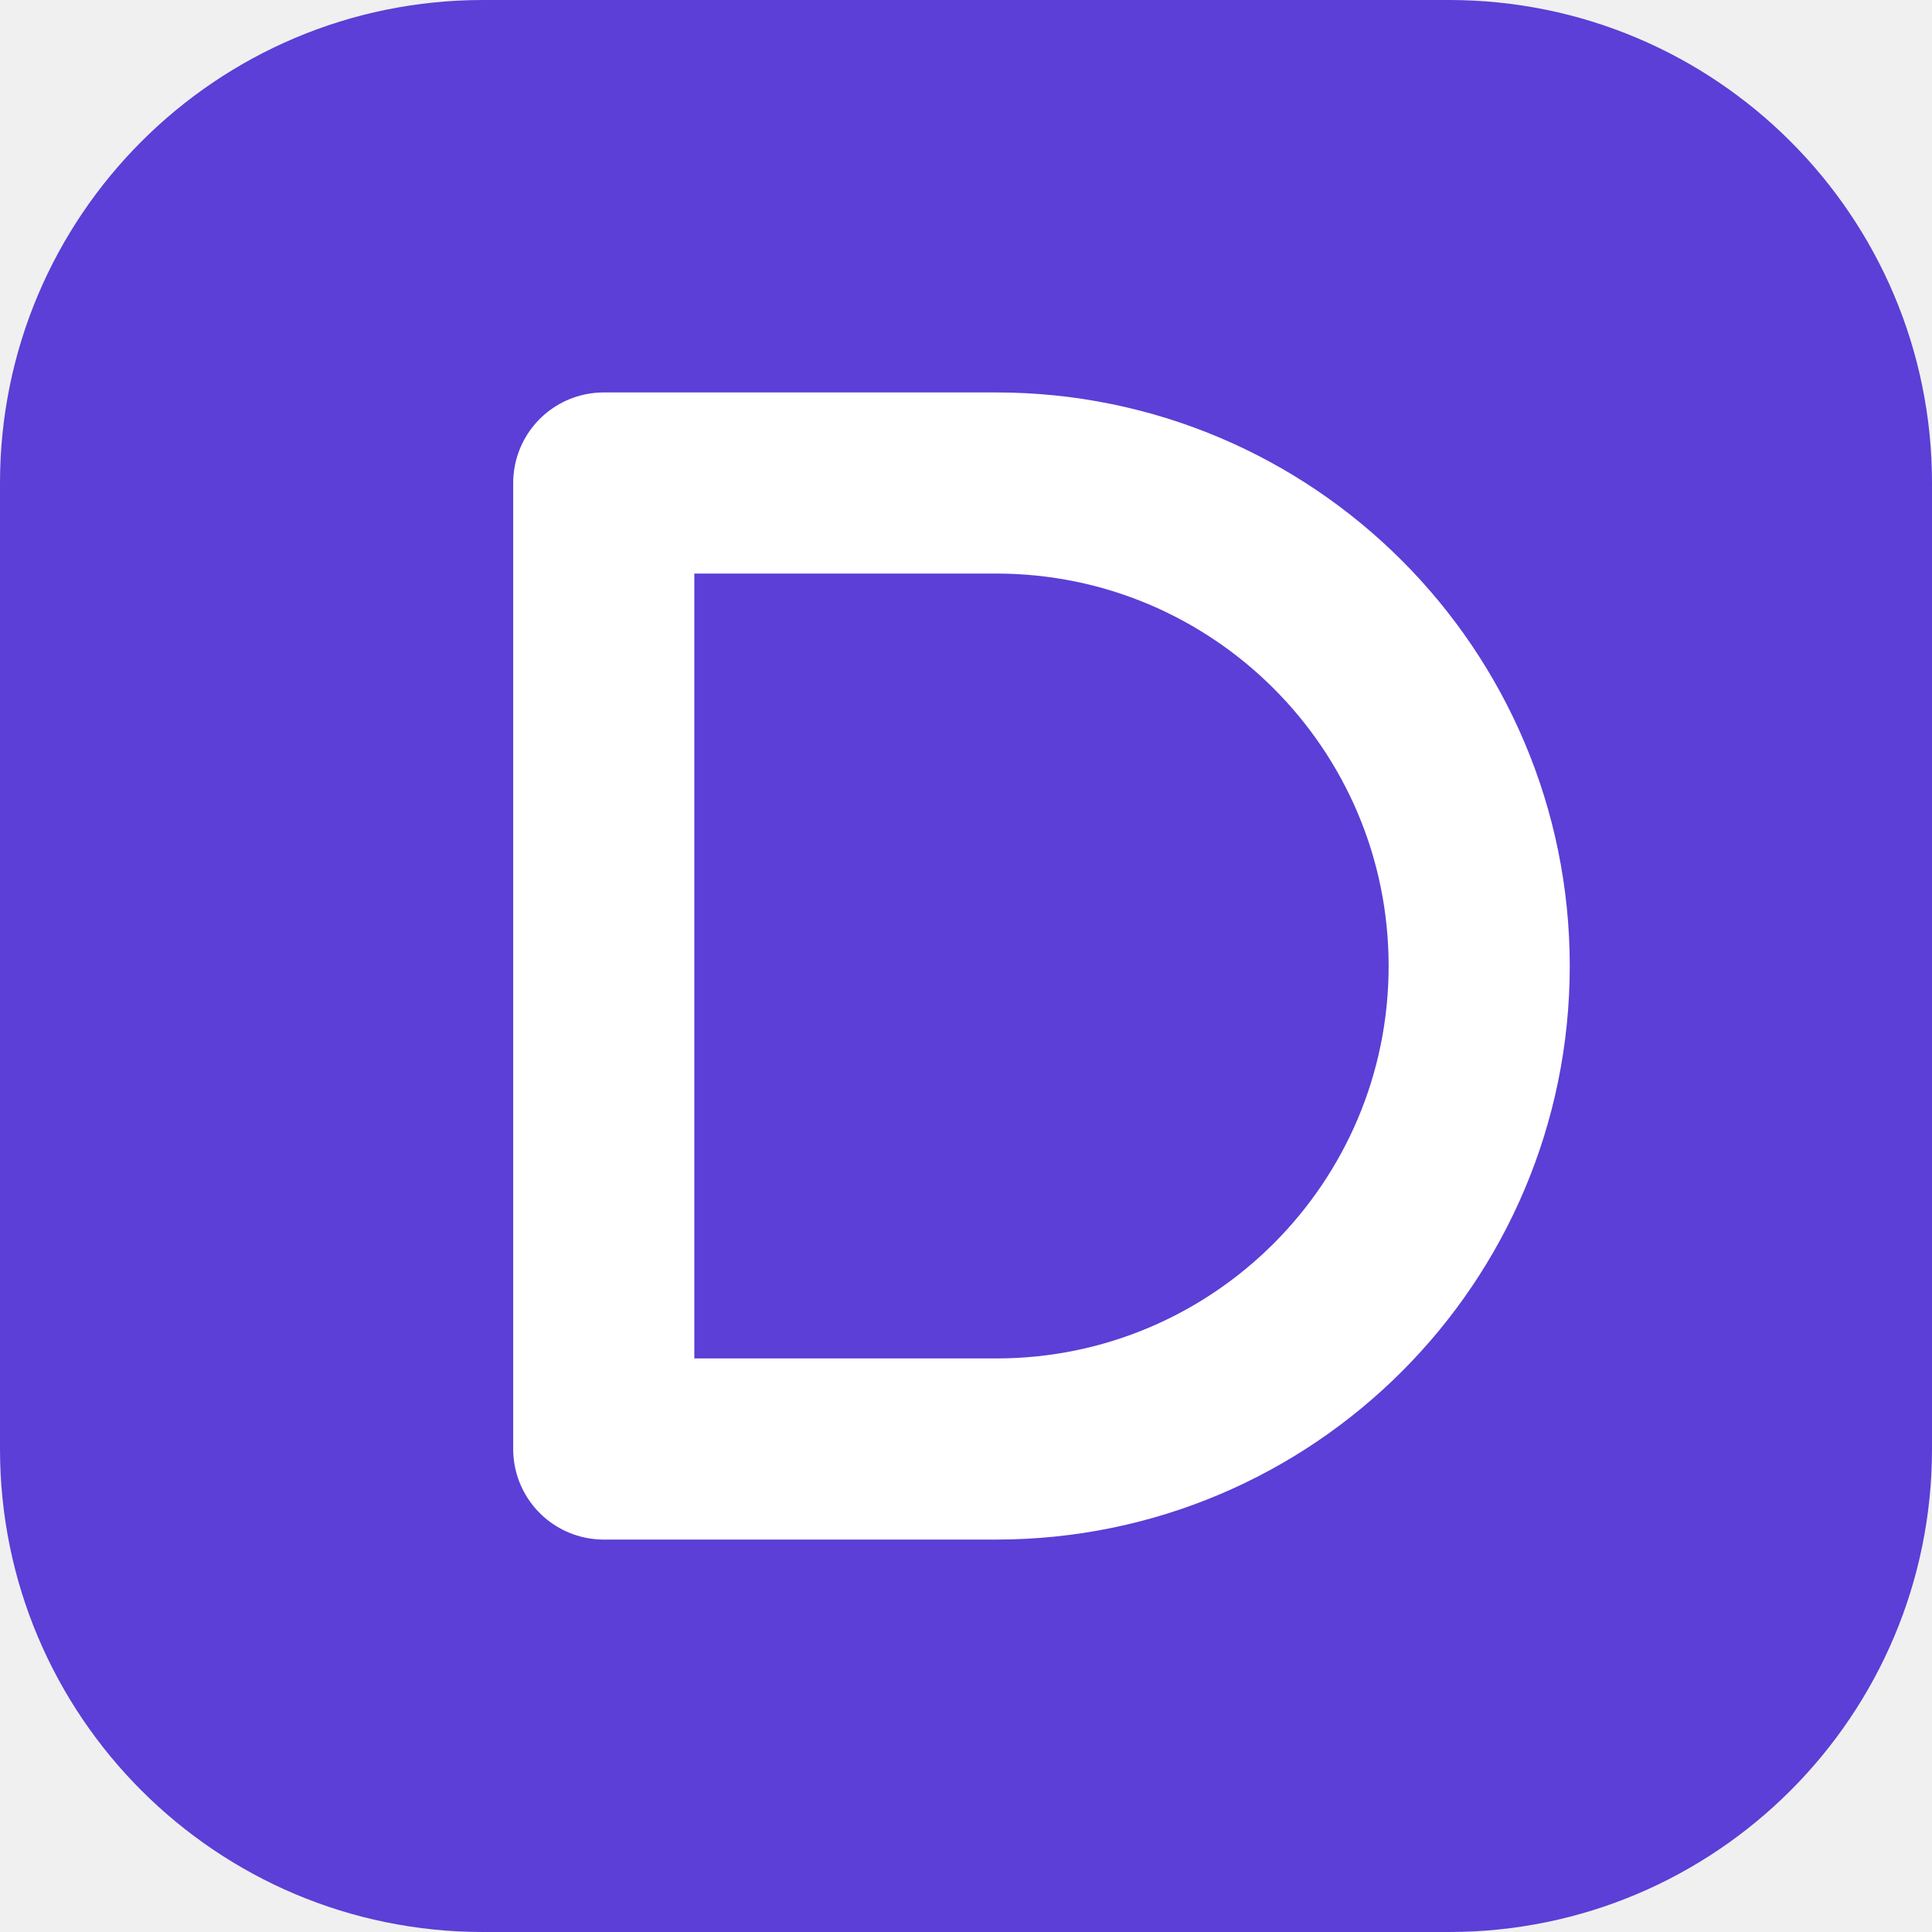
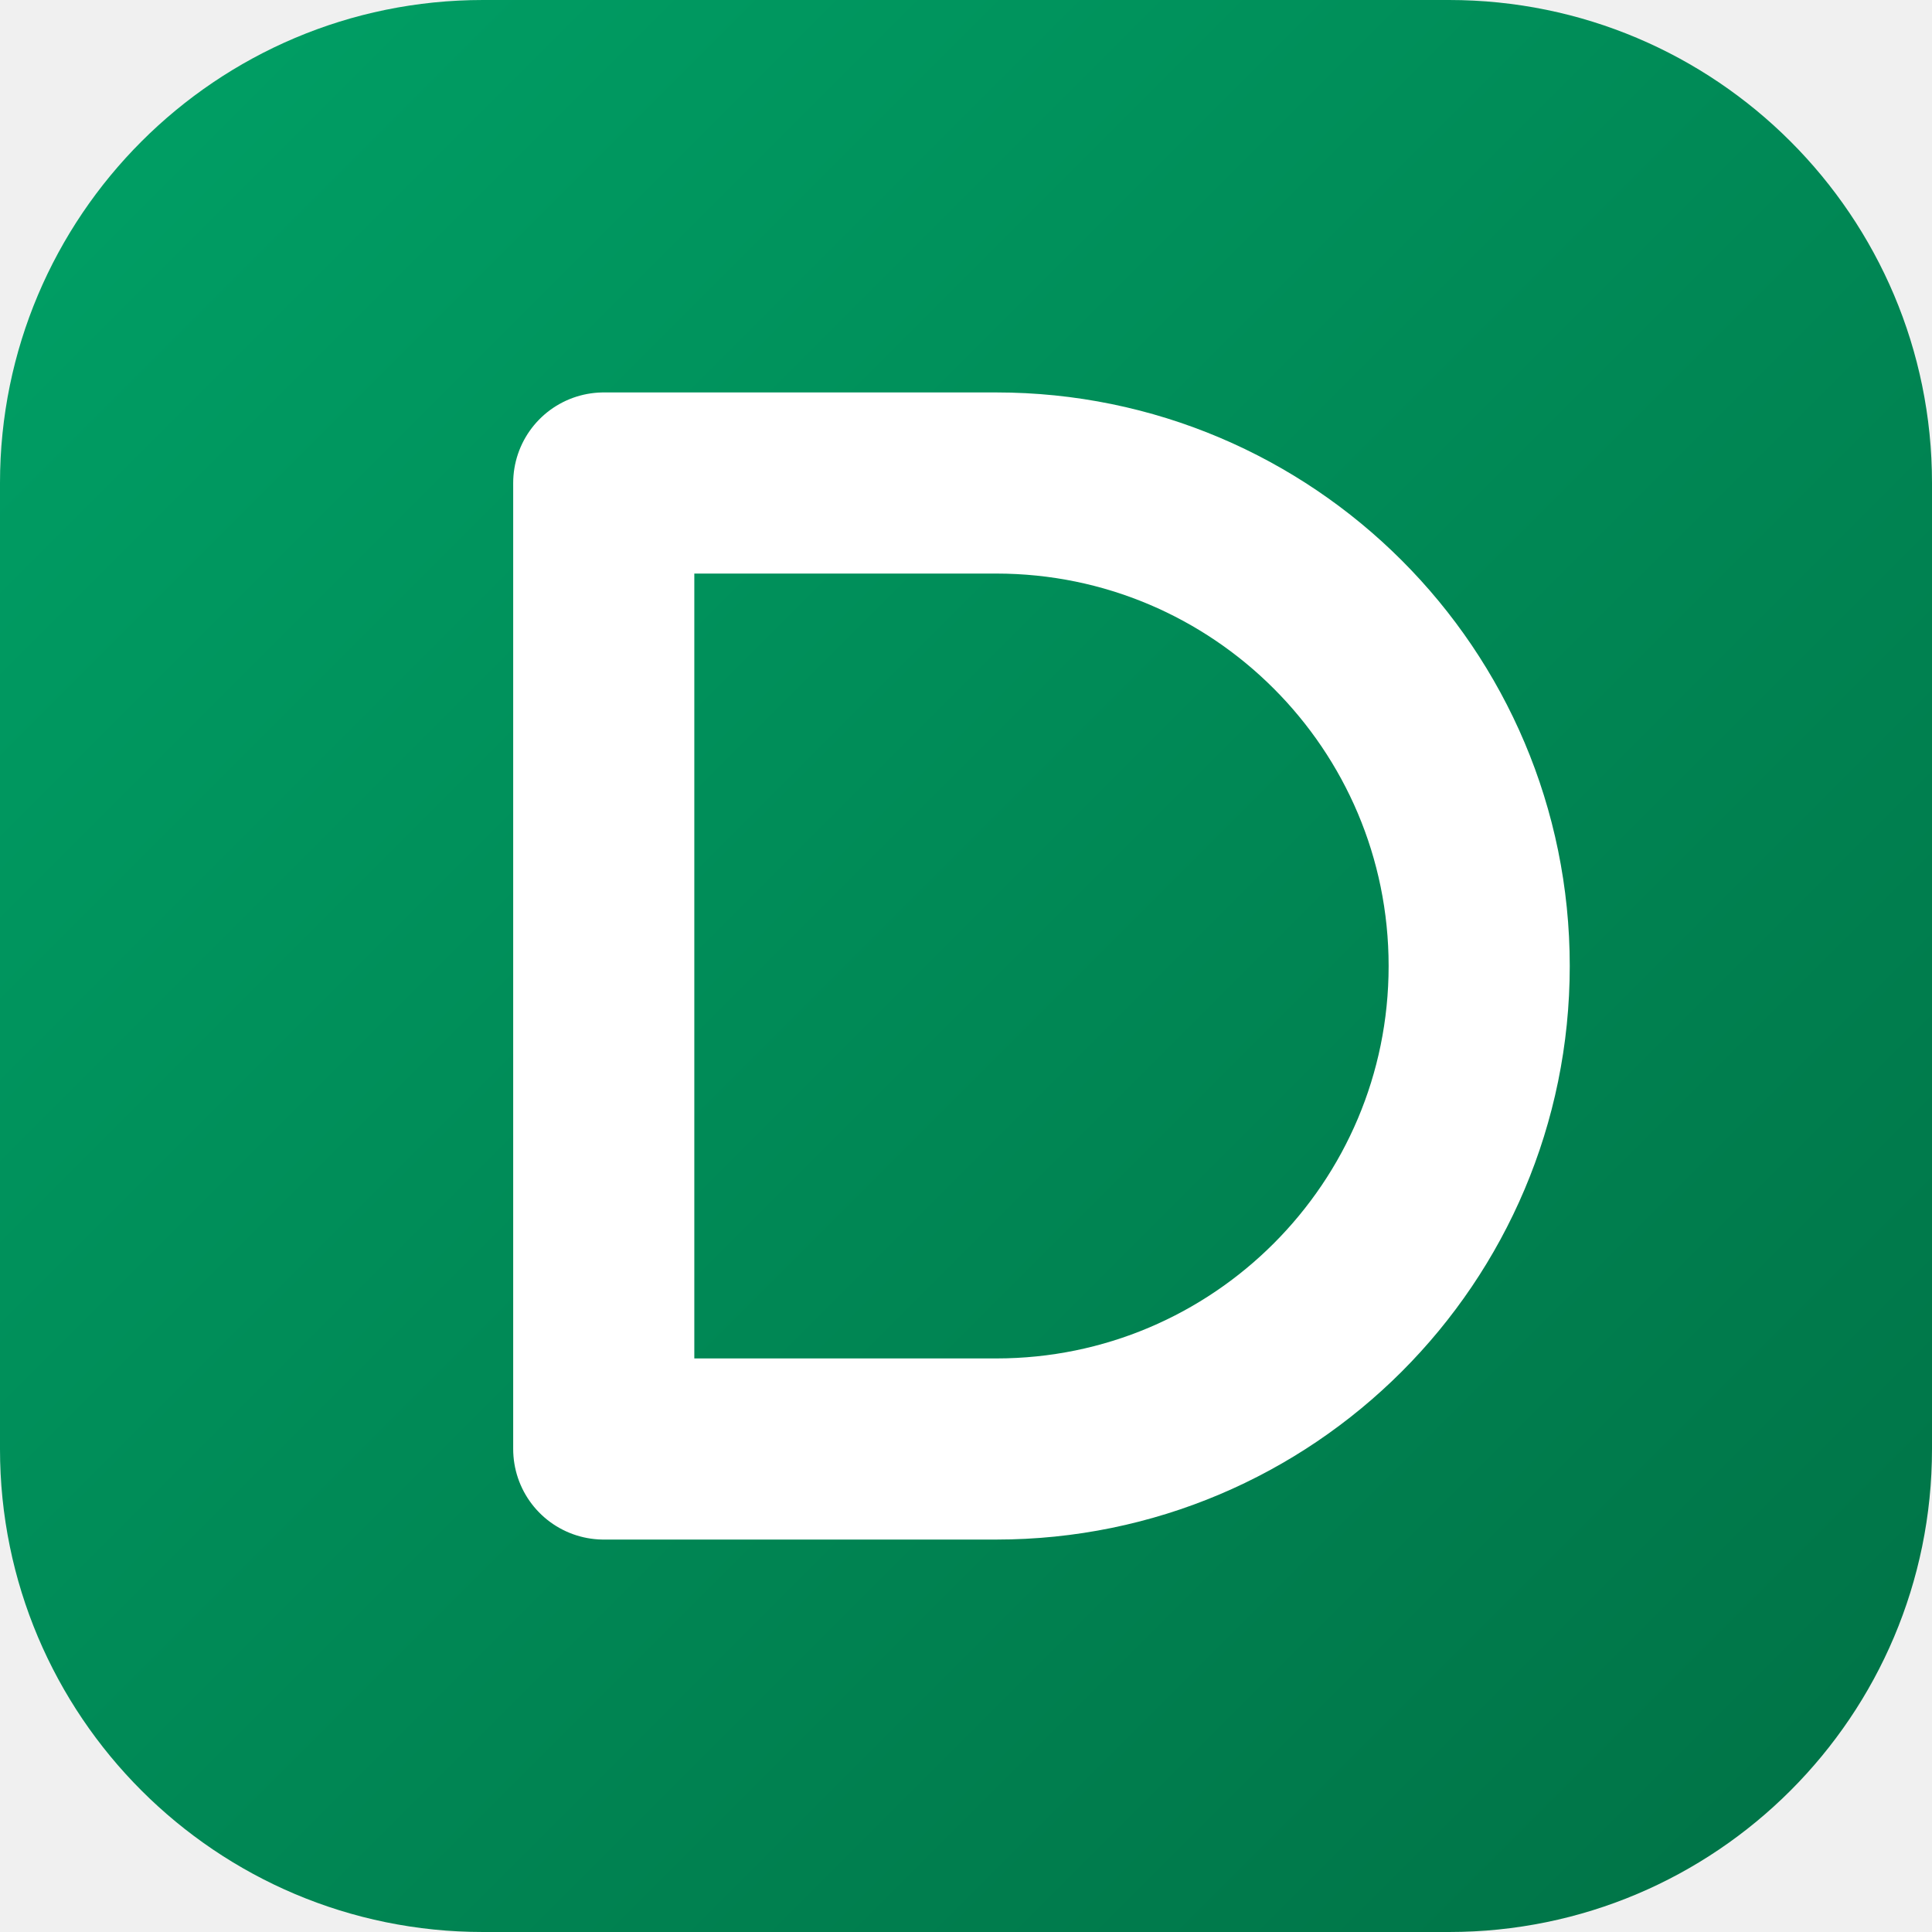
<svg xmlns="http://www.w3.org/2000/svg" viewBox="0 0 32 32">
-   <rect width="32" height="32" rx="8" fill="#5b3fd6" />
+   <defs>
+     <linearGradient id="g" x1="0" y1="0" x2="1" y2="1">
+       <stop offset="0" stop-color="#00a166" />
+       <stop offset="1" stop-color="#007145" />
+     </linearGradient>
+   </defs>
+   <rect width="32" height="32" rx="8" fill="url(#g)" />
  <path d="M10 8h6.5a8 8 0 0 1 0 16H10z" fill="none" stroke="#fff" stroke-width="3" stroke-linejoin="round" />
</svg>
